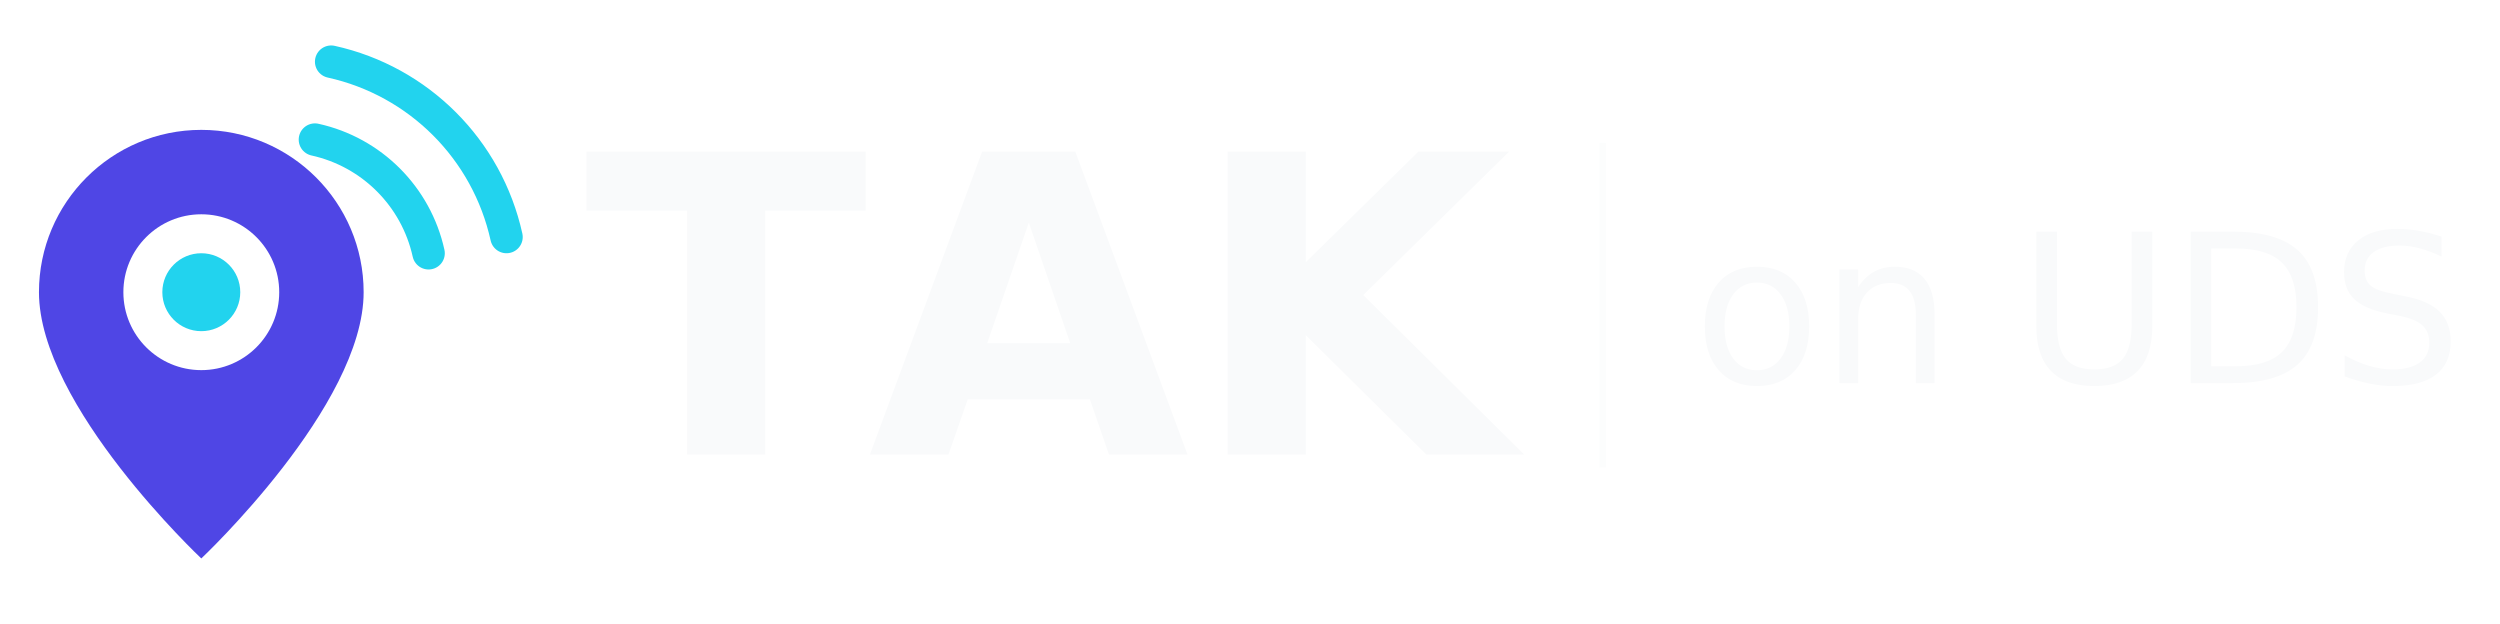
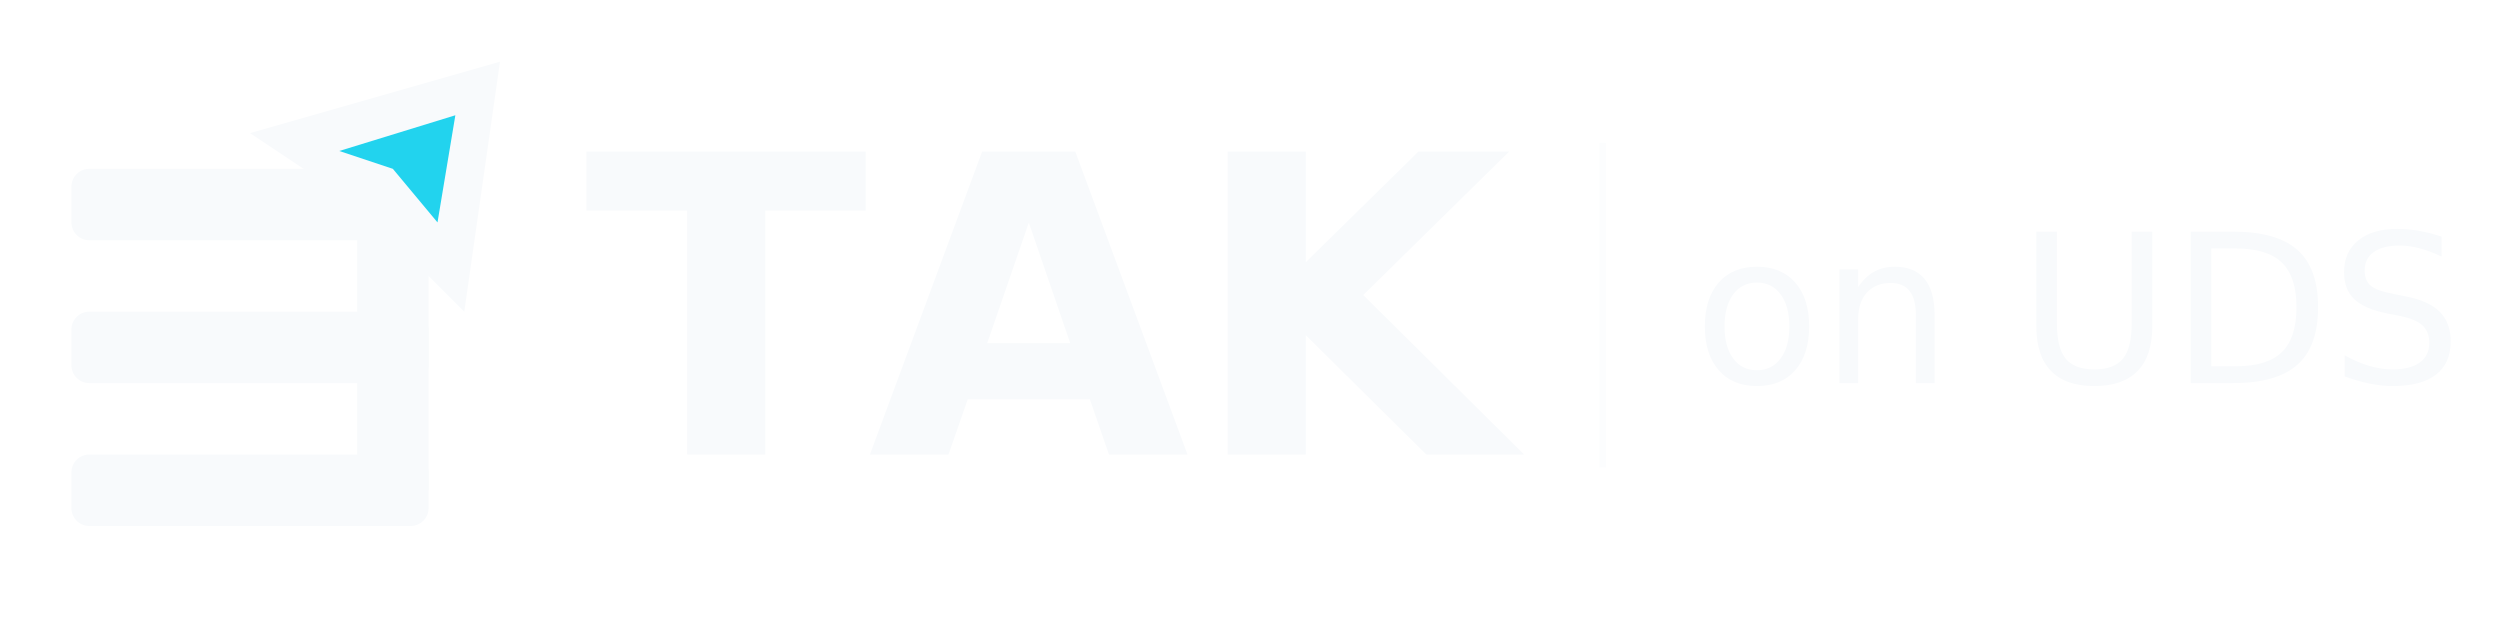
- <svg xmlns="http://www.w3.org/2000/svg" width="770" height="192" viewBox="0 0 770 192" role="img" aria-labelledby="title description">
-   <g transform="translate(0 8)">
-     <path fill="#4f46e5" fill-rule="evenodd" d="M62 32C34.4 32 12 54.4 12 82c0 35 50 82 50 82s50-47 50-82c0-27.6-22.4-50-50-50Zm0 26a24 24 0 1 0 0 48 24 24 0 0 0 0-48Z" />
-     <circle cx="62" cy="82" r="12" fill="#22d3ee" />
-     <g fill="none" stroke="#22d3ee" stroke-width="10" stroke-linecap="round">
-       <path d="M102 11a71 71 0 0 1 54 54" />
-       <path d="M97 35a46 46 0 0 1 35 35" />
+ <svg xmlns="http://www.w3.org/2000/svg" width="770" height="192" viewBox="0 0 770 192" role="img">
+   <g transform="translate(0 8) scale(2.75)">
+     <g fill="#F8FAFC">
+       <rect x="8" y="16" width="40" height="8" rx="2" />
+       <rect x="8" y="32" width="40" height="8" rx="2" />
+       <rect x="8" y="48" width="40" height="8" rx="2" />
+       <path d="M40 20H48V52H40Z" />
+       <path d="M56 4 52 32 40 20 28 12Z" />
    </g>
+     <path fill="#22D3EE" d="m51 10-2 12-5-6-6-2Z" />
  </g>
-   <g id="tak" fill="#f9fafb" transform="translate(180 140) scale(0.0625 -0.0625)">
+   <g id="tak" fill="#F8FAFC" transform="translate(180 140) scale(0.0625 -0.0625)">
    <path d="M10 1493H1386V1202H891V0H506V1202H10ZM2491 272H1889L1794 0H1407L1960 1493H2419L2972 0H2585ZM1985 549H2394L2190 1143ZM3170 1493H3555V948L4110 1493H4557L3838 786L4631 0H4149L3555 588V0H3170Z" />
  </g>
-   <path d="M493.562 44v100" stroke="#f9fafb" stroke-opacity=".4" stroke-width="2" />
-   <g id="platform" fill="#f9fafb" transform="translate(521.5625 118) scale(0.03125 -0.03125)">
+   <path d="M493.562 44v100" stroke="#F8FAFC" stroke-opacity=".4" stroke-width="2" />
+   <g id="platform" fill="#F8FAFC" transform="translate(521.5625 118) scale(0.03125 -0.03125)">
    <path d="M627 991Q479 991 393.0 875.5Q307 760 307 559Q307 358 392.5 242.5Q478 127 627 127Q774 127 860.0 243.0Q946 359 946 559Q946 758 860.0 874.5Q774 991 627 991ZM627 1147Q867 1147 1004.0 991.0Q1141 835 1141 559Q1141 284 1004.0 127.5Q867 -29 627 -29Q386 -29 249.5 127.5Q113 284 113 559Q113 835 249.5 991.0Q386 1147 627 1147ZM2377 676V0H2193V670Q2193 829 2131.0 908.0Q2069 987 1945 987Q1796 987 1710.0 892.0Q1624 797 1624 633V0H1439V1120H1624V946Q1690 1047 1779.5 1097.0Q1869 1147 1986 1147Q2179 1147 2278.0 1027.5Q2377 908 2377 676ZM3380 1493H3583V586Q3583 346 3670.0 240.5Q3757 135 3952 135Q4146 135 4233.0 240.5Q4320 346 4320 586V1493H4523V561Q4523 269 4378.5 120.0Q4234 -29 3952 -29Q3669 -29 3524.5 120.0Q3380 269 3380 561ZM5104 1327V166H5348Q5657 166 5800.5 306.0Q5944 446 5944 748Q5944 1048 5800.5 1187.5Q5657 1327 5348 1327ZM4902 1493H5317Q5751 1493 5954.0 1312.5Q6157 1132 6157 748Q6157 362 5953.0 181.0Q5749 0 5317 0H4902ZM7374 1444V1247Q7259 1302 7157.0 1329.0Q7055 1356 6960 1356Q6795 1356 6705.5 1292.0Q6616 1228 6616 1110Q6616 1011 6675.5 960.5Q6735 910 6901 879L7023 854Q7249 811 7356.5 702.5Q7464 594 7464 412Q7464 195 7318.5 83.0Q7173 -29 6892 -29Q6786 -29 6666.5 -5.0Q6547 19 6419 66V274Q6542 205 6660.0 170.0Q6778 135 6892 135Q7065 135 7159.0 203.0Q7253 271 7253 397Q7253 507 7185.5 569.0Q7118 631 6964 662L6841 686Q6615 731 6514.0 827.0Q6413 923 6413 1094Q6413 1292 6552.5 1406.0Q6692 1520 6937 1520Q7042 1520 7151.0 1501.0Q7260 1482 7374 1444Z" />
  </g>
</svg>
